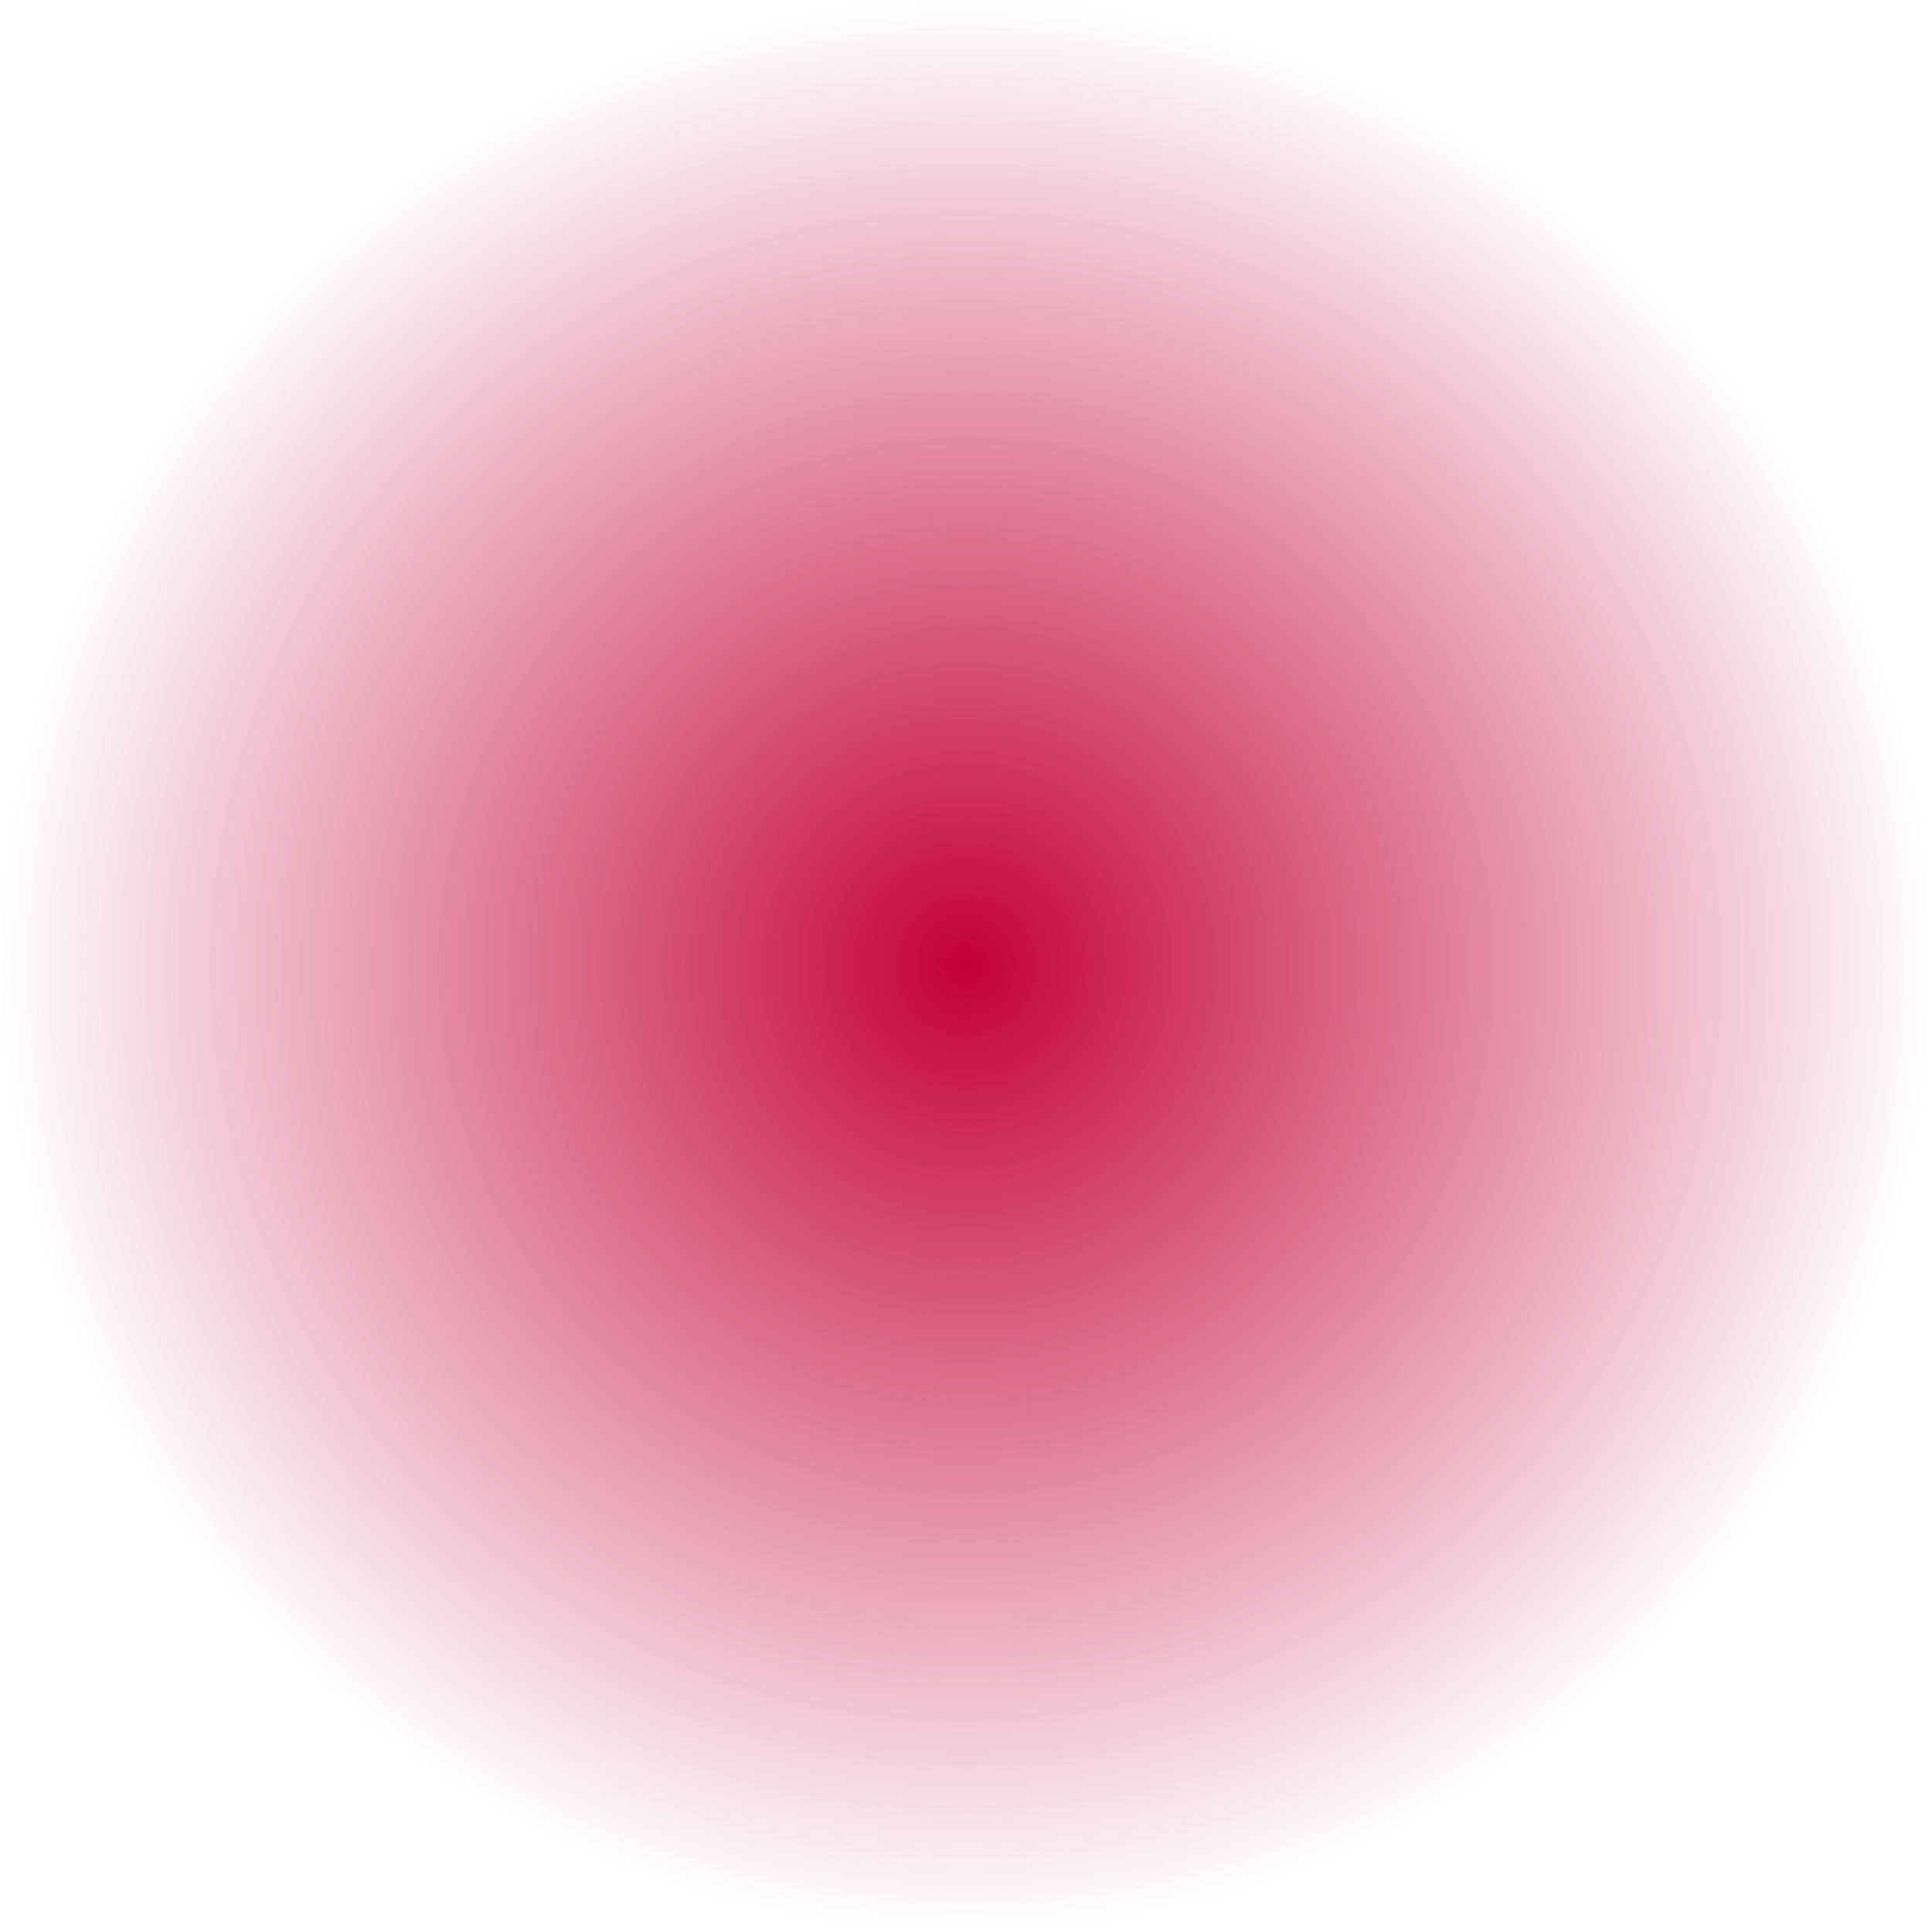
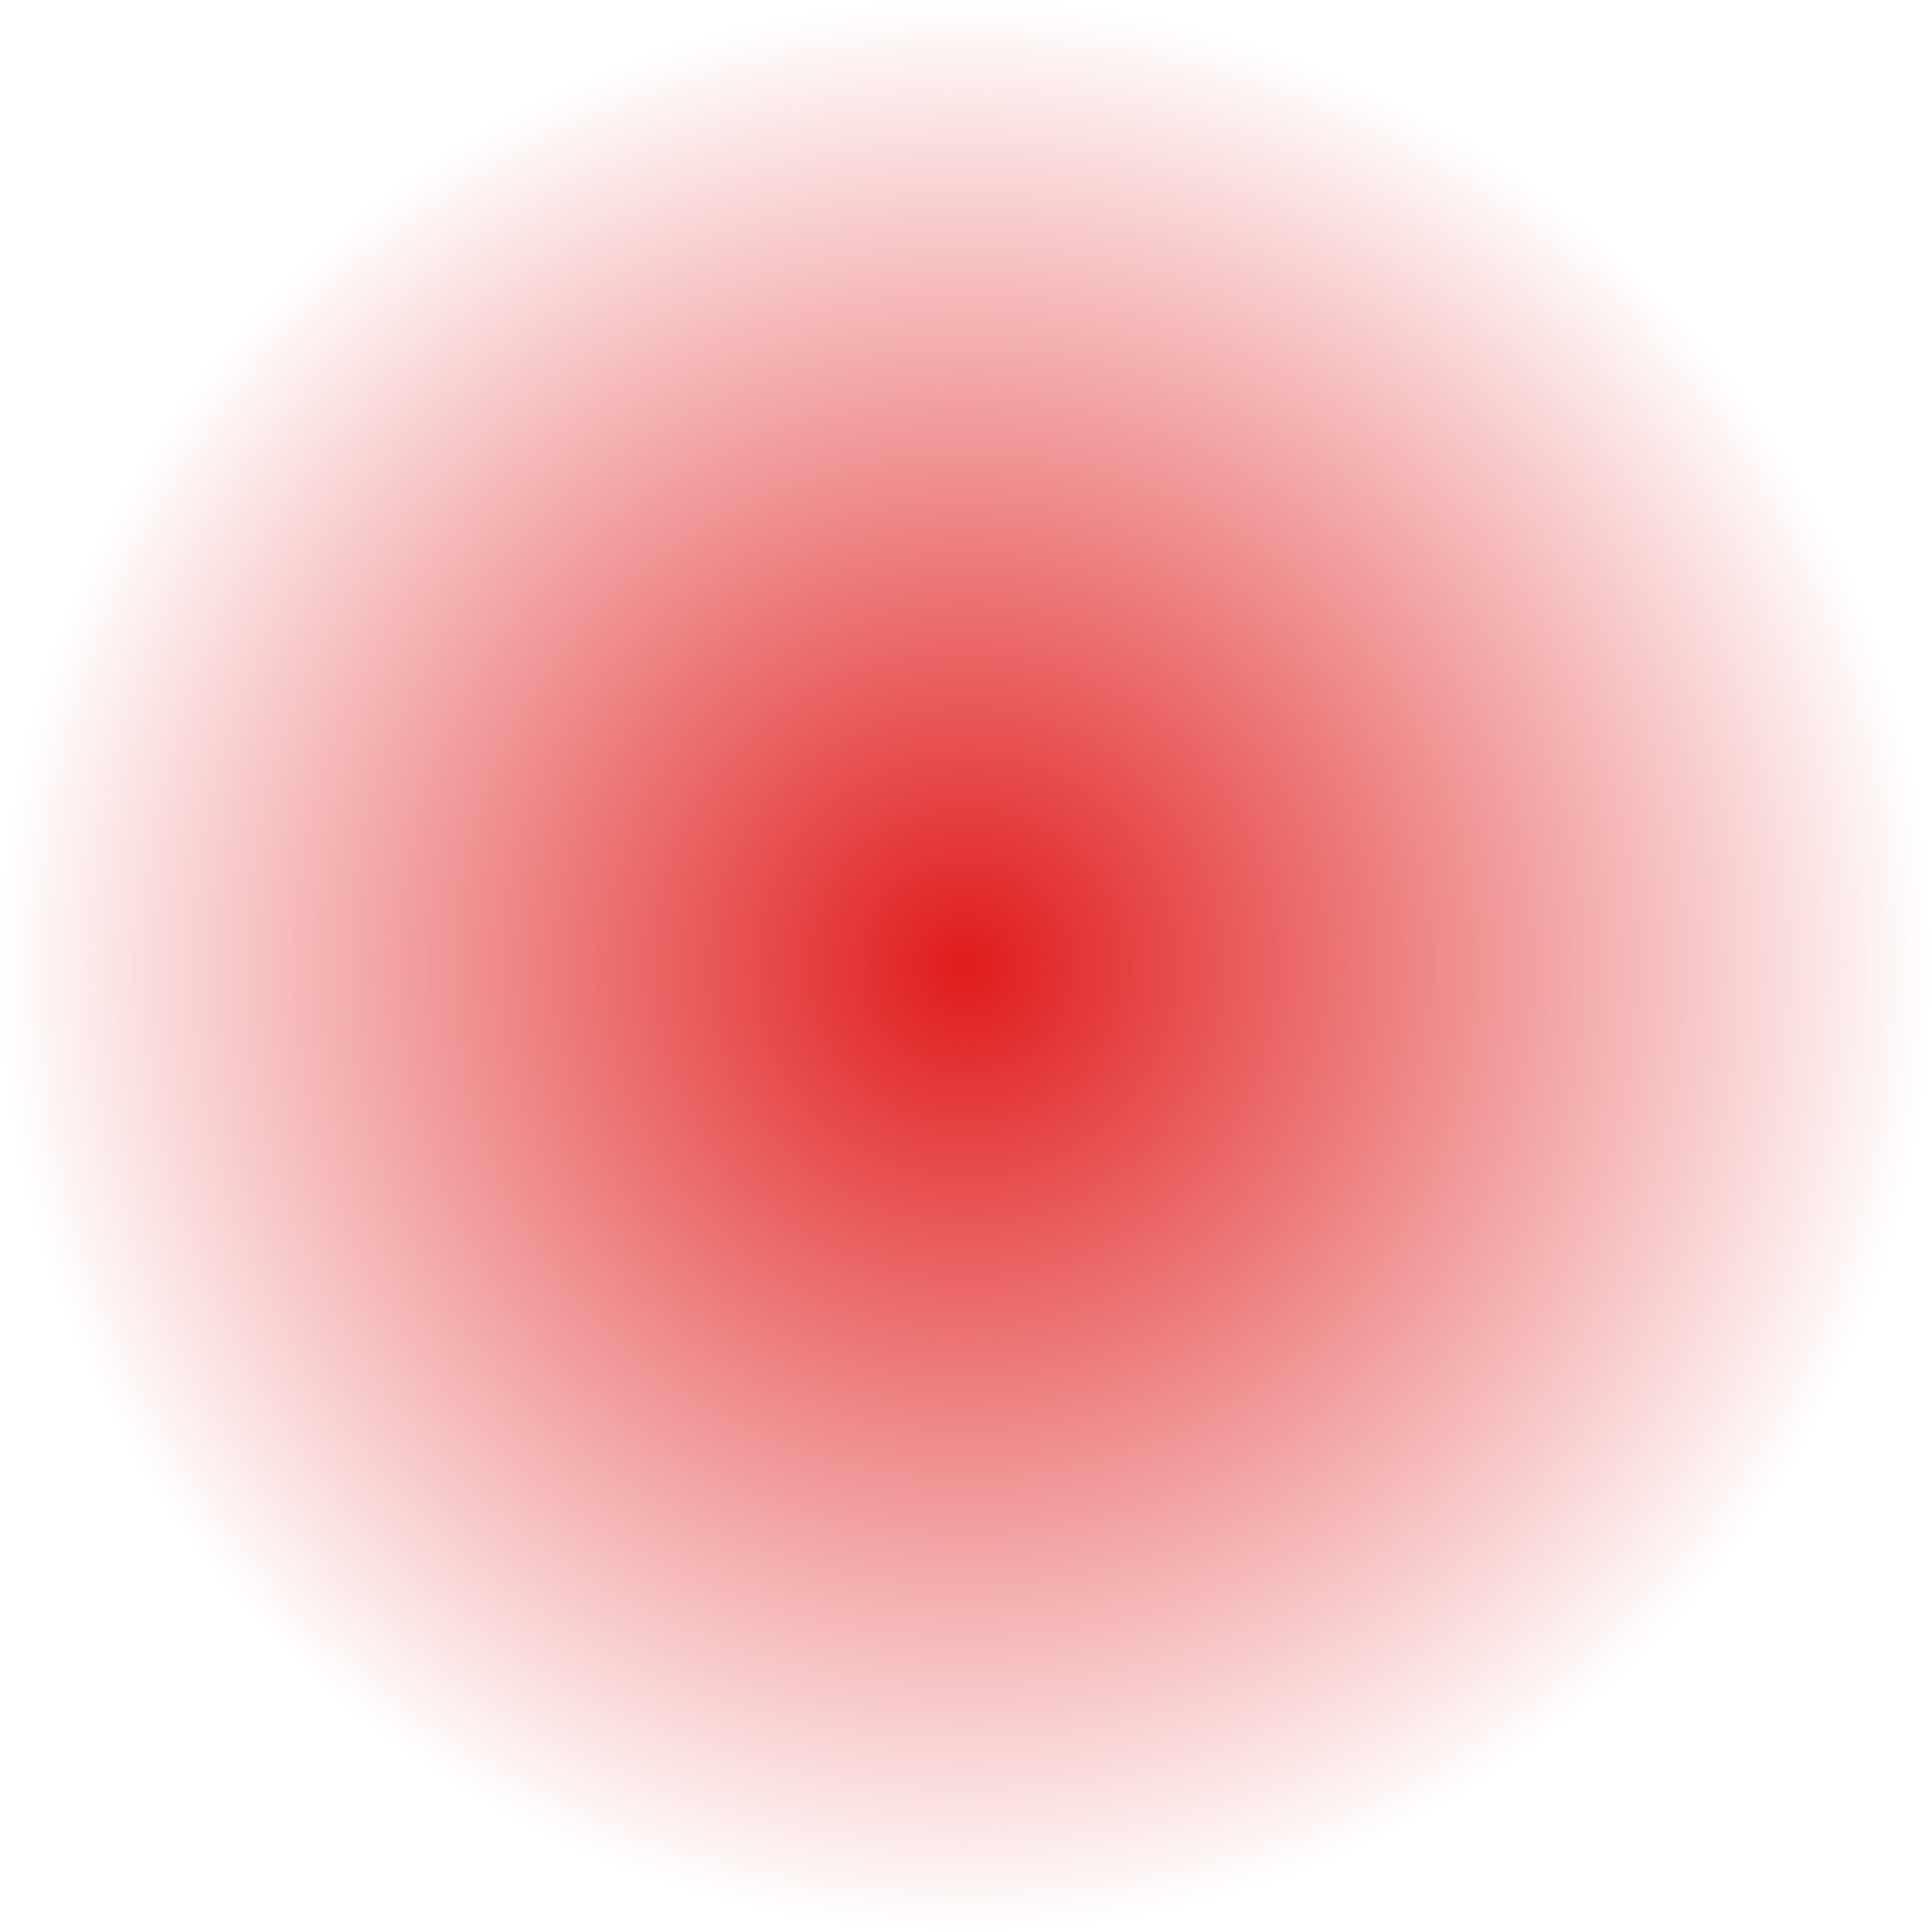
<svg xmlns="http://www.w3.org/2000/svg" version="1.1" x="0px" y="0px" width="64px" height="64px" viewBox="0 0 64 64" style="enable-background:new 0 0 64 64;" xml:space="preserve">
  <style type="text/css">
	.st0{fill:url(#SVGID_1_);}
</style>
  <radialGradient id="SVGID_1_" cx="32" cy="32" r="32" gradientUnits="userSpaceOnUse">
-     <stop offset="0" style="stop-color:#C30036" />
-     <stop offset="1" style="stop-color:#C30036;stop-opacity:0" />
+     <stop offset="0" style="stop-color:#e01b1c" />
+     <stop offset="1" style="stop-color:#e01b1c;stop-opacity:0" />
  </radialGradient>
  <circle class="st0" cx="32" cy="32" r="32" />
</svg>
